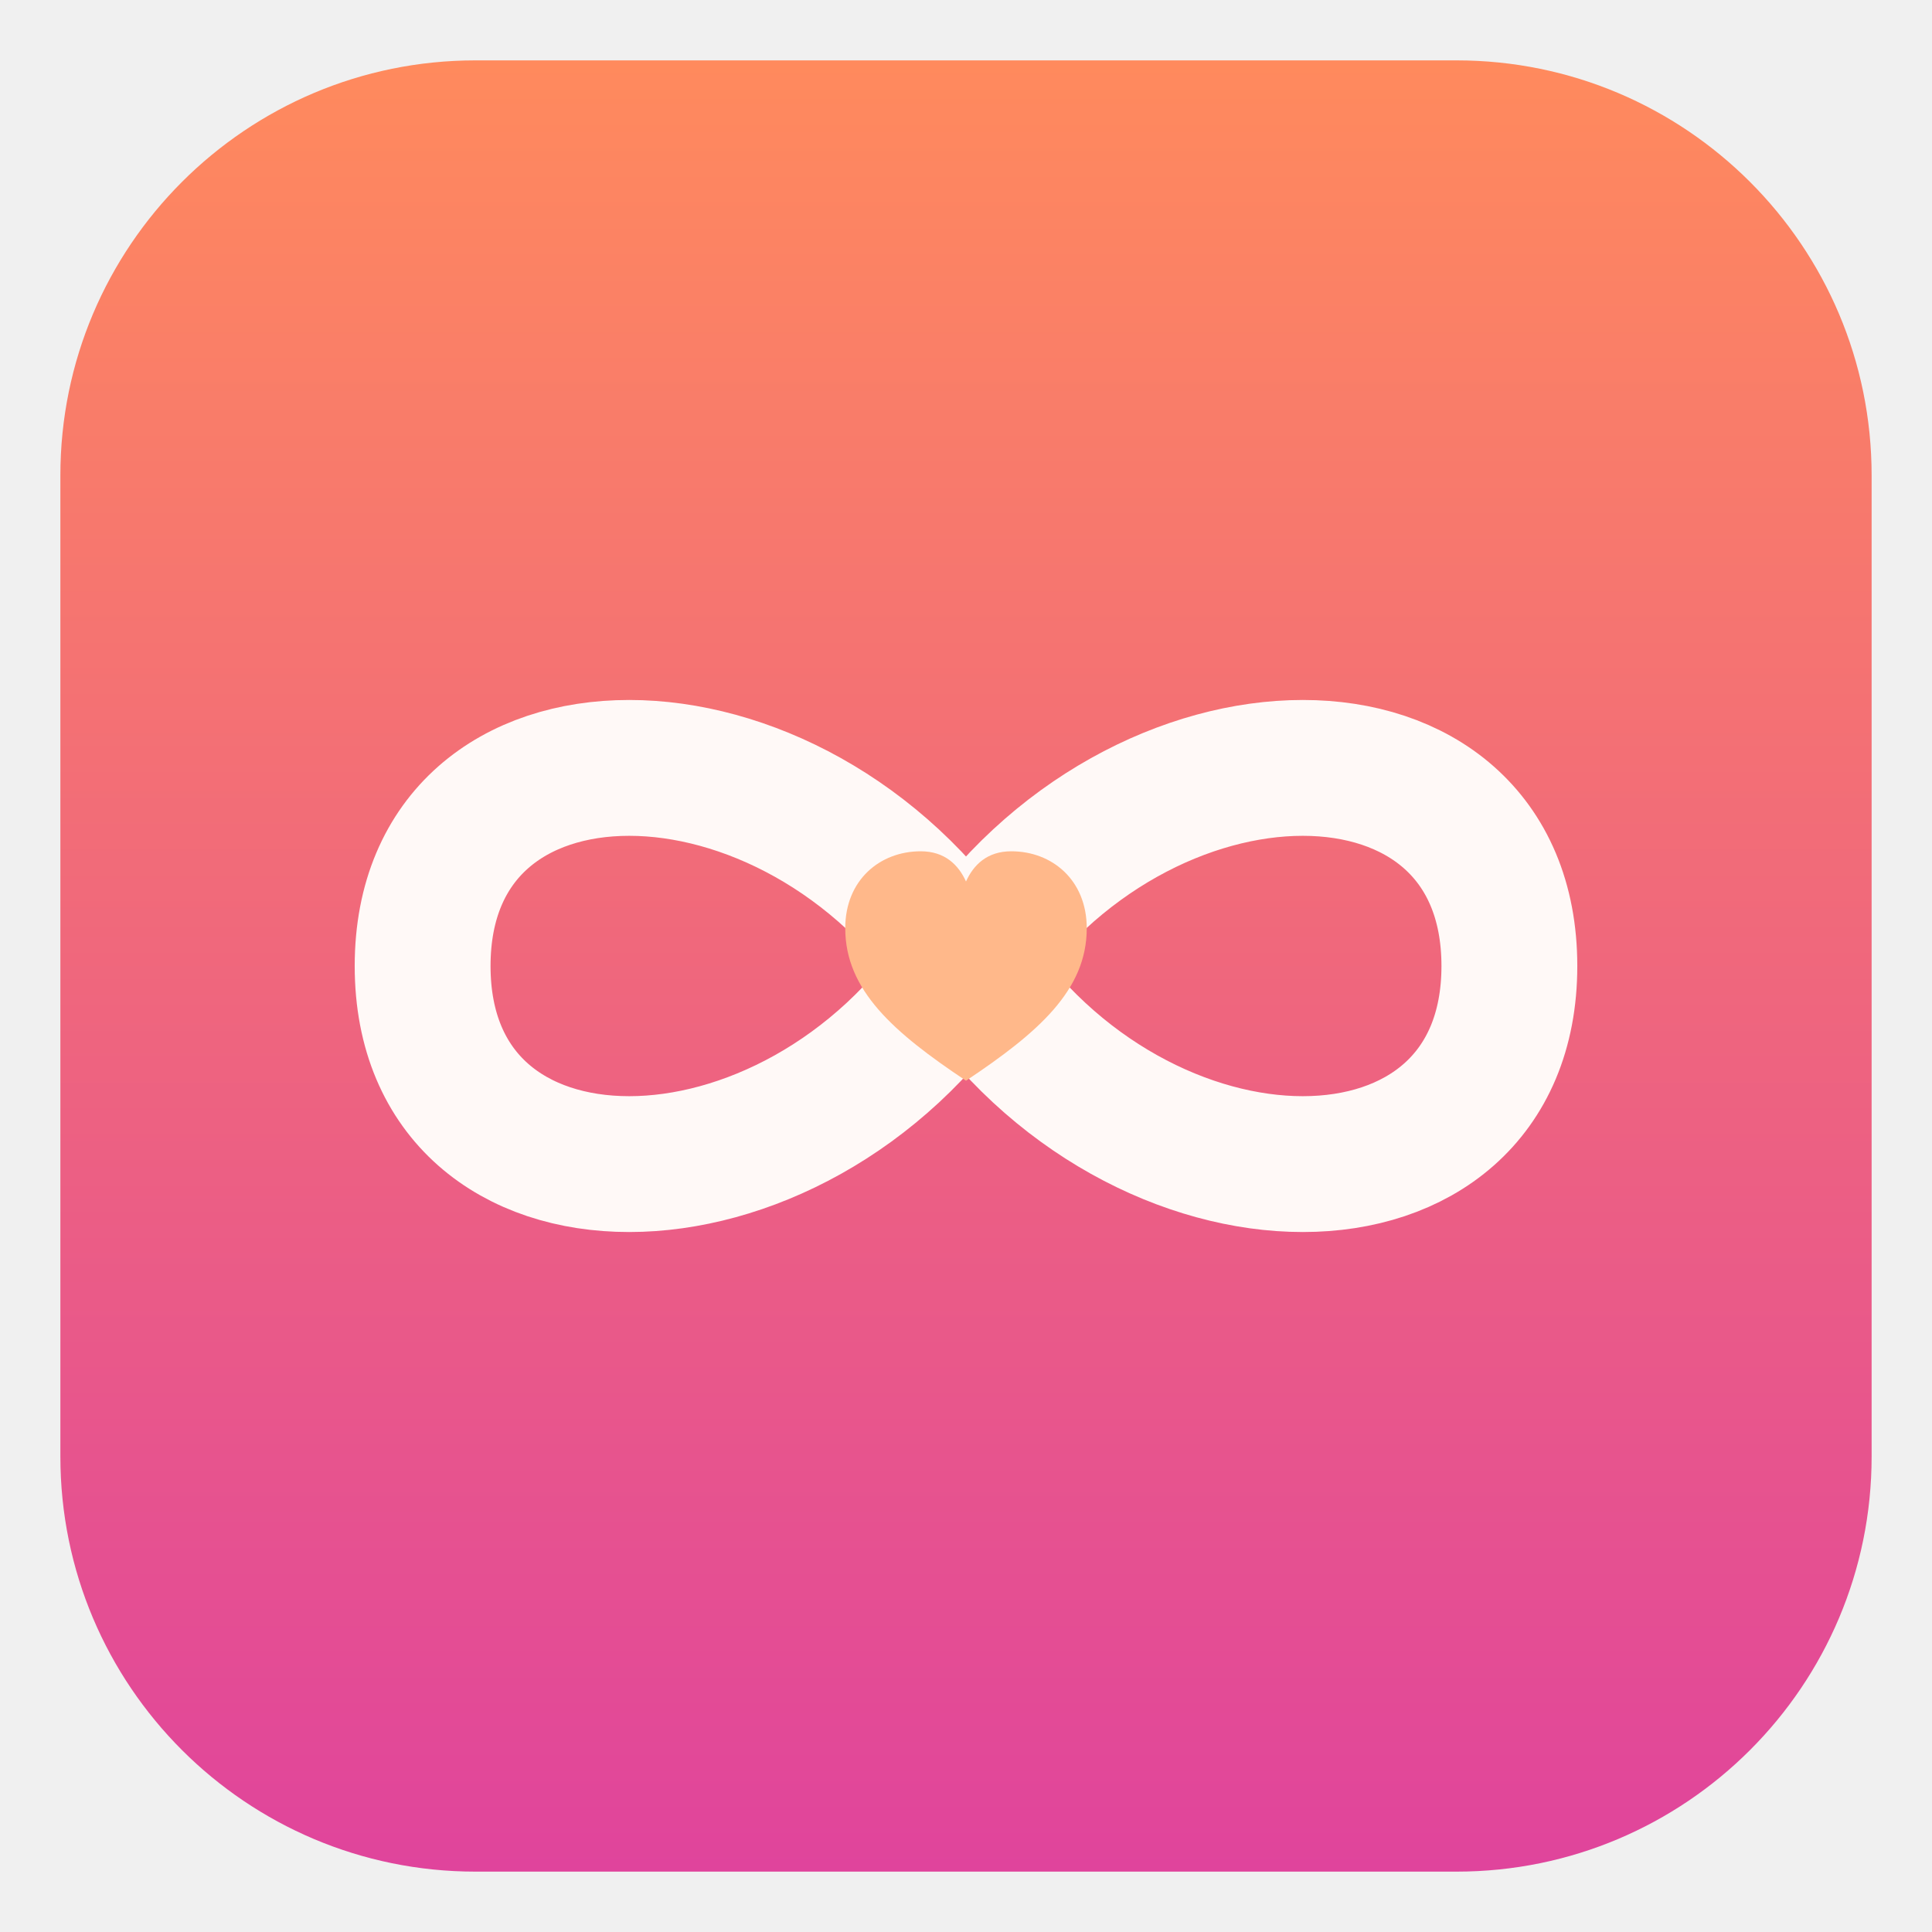
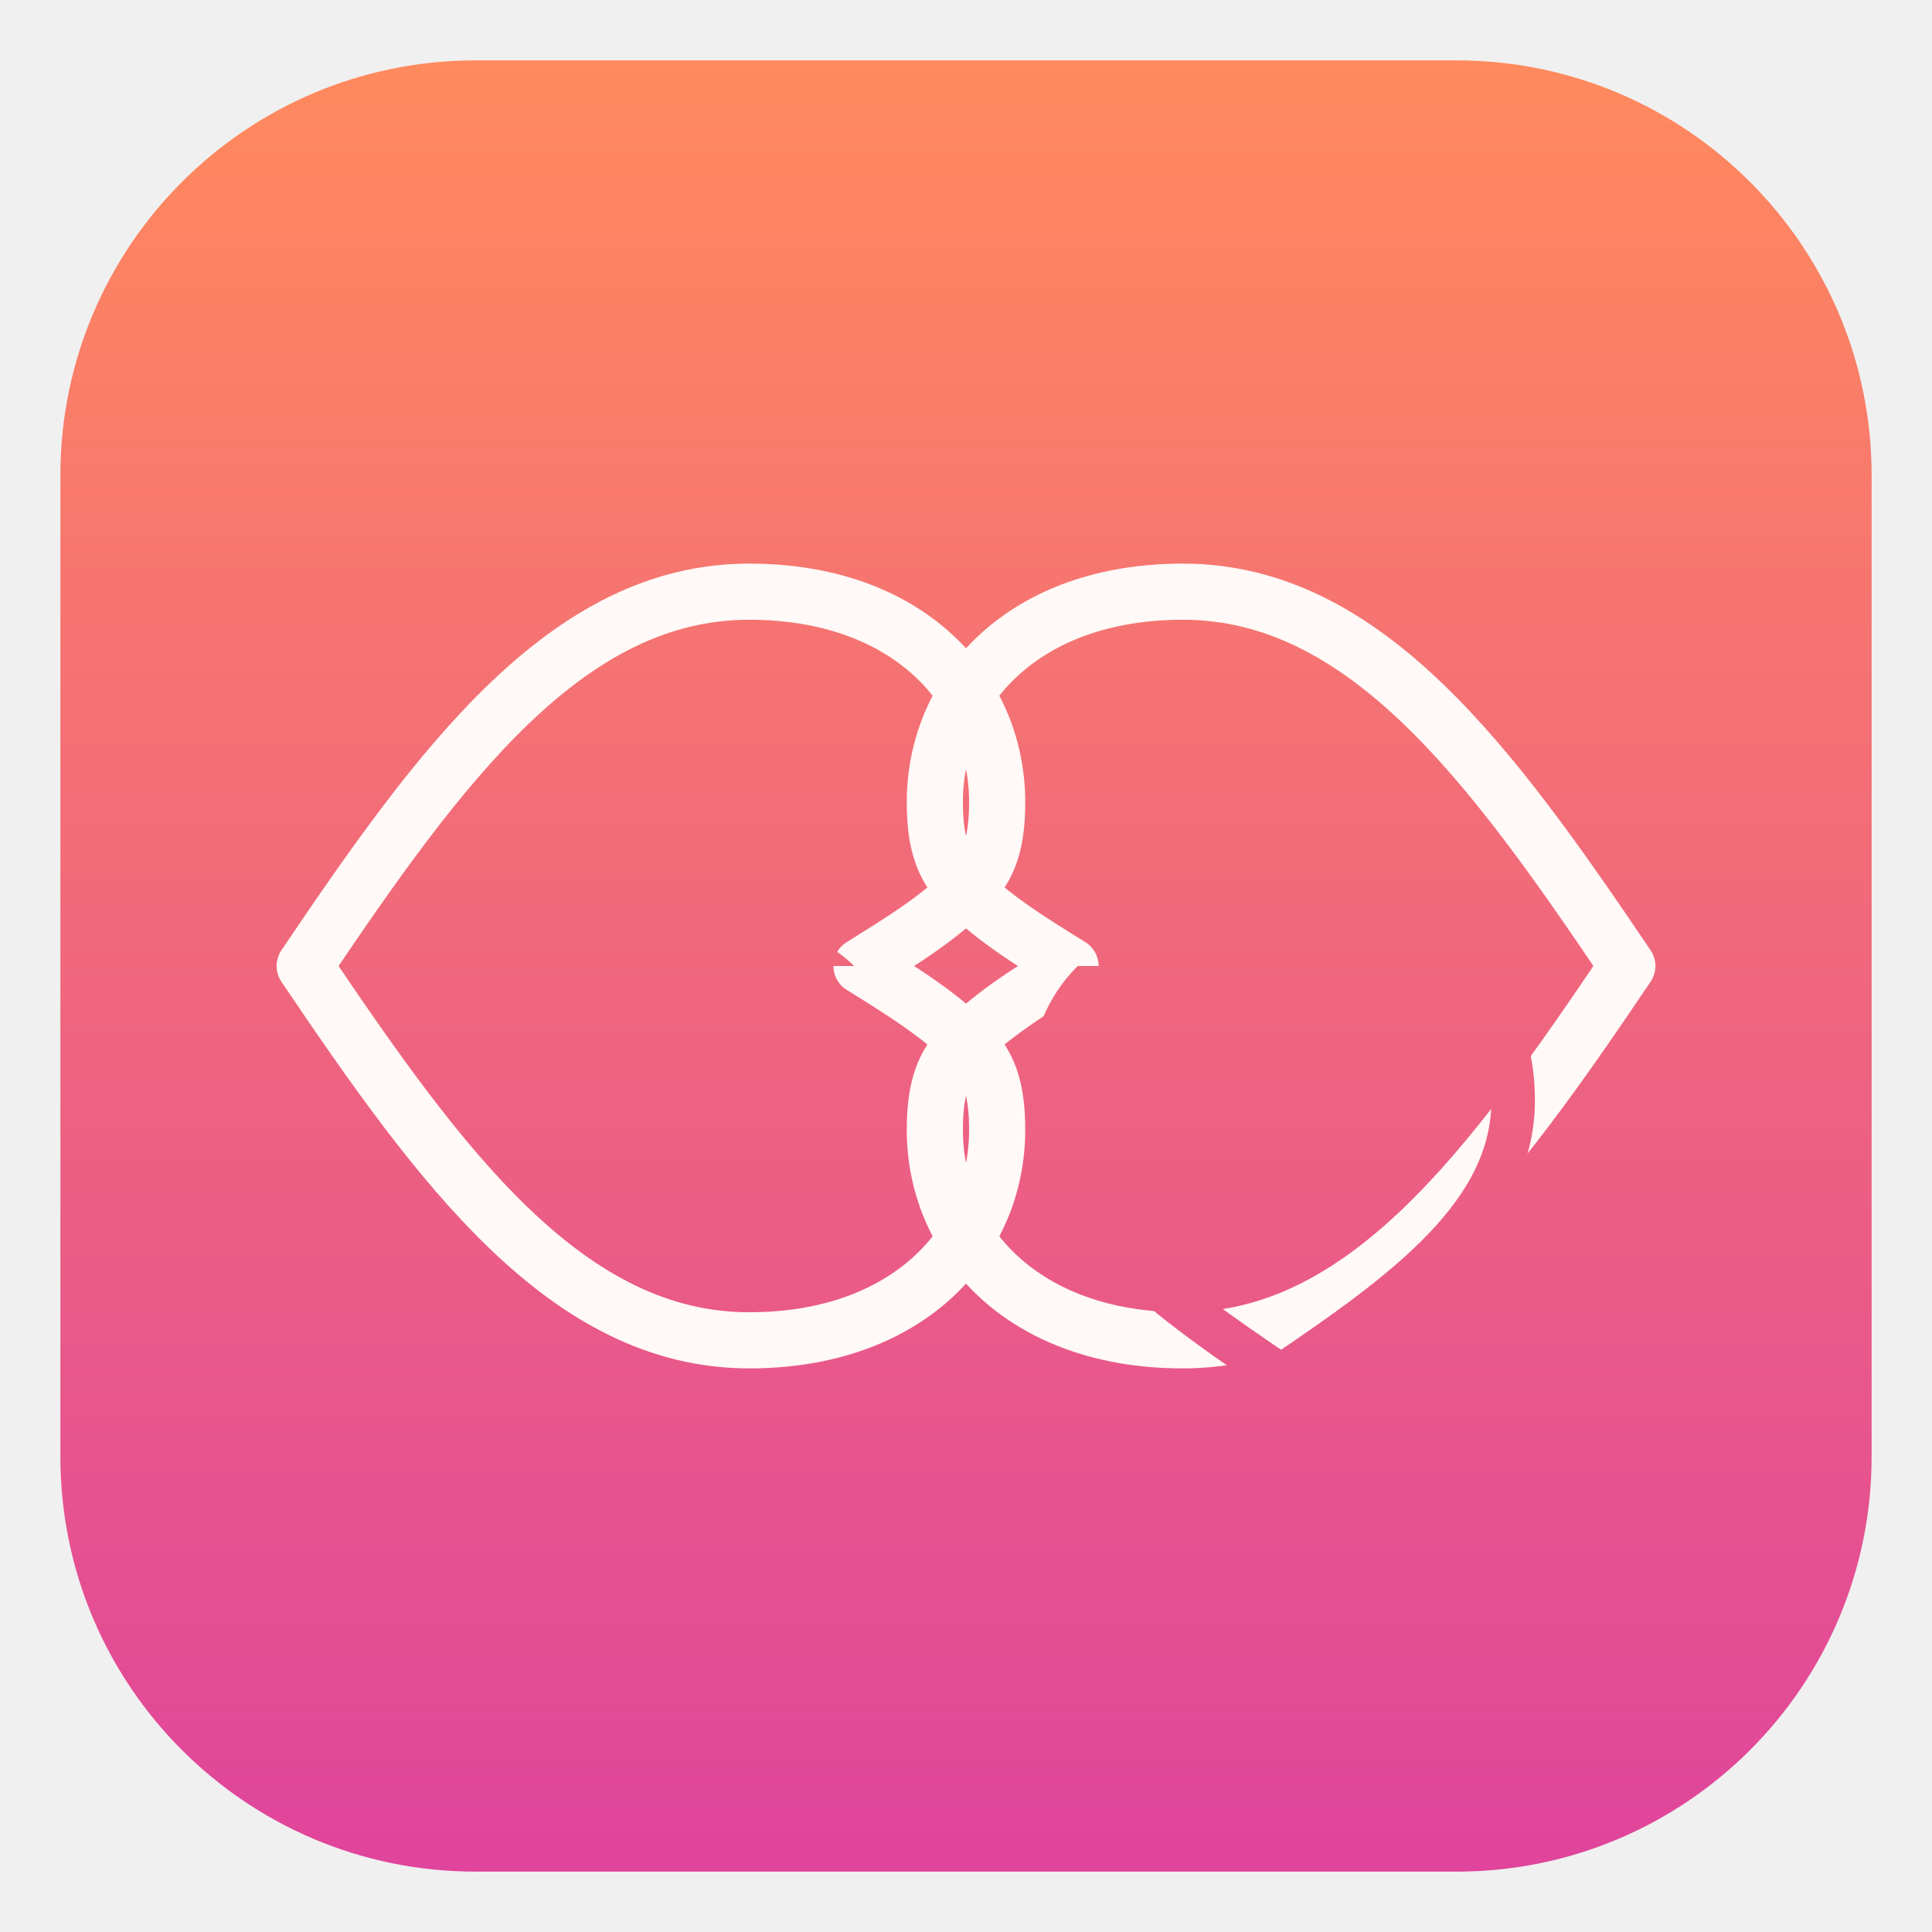
<svg xmlns="http://www.w3.org/2000/svg" viewBox="0 0 512 512" width="512" height="512">
  <defs>
    <linearGradient id="g7a" x1="256" y1="16" x2="256" y2="496" gradientUnits="userSpaceOnUse">
      <stop offset="0" stop-color="#FF8A5D" />
      <stop offset="1" stop-color="#E0449C" />
    </linearGradient>
-     <linearGradient id="g7b" x1="112" y1="256" x2="400" y2="256" gradientUnits="userSpaceOnUse">
+     <linearGradient id="g7l" x1="72" y1="256" x2="273" y2="256" gradientUnits="userSpaceOnUse">
      <stop offset="0" stop-color="#FF5E93" />
+       <stop offset="1" stop-color="#E0449C" />
+     </linearGradient>
+     <linearGradient id="g7r" x1="239" y1="256" x2="440" y2="256" gradientUnits="userSpaceOnUse">
+       <stop offset="0" stop-color="#E0449C" />
      <stop offset="1" stop-color="#A558E0" />
    </linearGradient>
+     <clipPath id="c7t">
+       <rect x="0" y="0" width="512" height="256" />
+     </clipPath>
+     <clipPath id="c7b">
+       <rect x="0" y="256" width="512" height="256" />
+     </clipPath>
+     <mask id="m7l" maskUnits="userSpaceOnUse" x="0" y="0" width="512" height="512">
+       <rect width="512" height="512" fill="#fff" />
+       <path d="M256 404 C170 346 96 292 96 214 C96 146 138 108 186 108 C202 108 212 111 220 118 C234 130 246 150 256 166 C266 150 278 130 292 118 C300 111 310 108 326 108 C374 108 416 146 416 214 C416 292 342 346 256 404 Z" transform="translate(339.5 256) rotate(-90) scale(0.62) translate(-256 -256)" fill="none" stroke="#000" stroke-width="30" />
+     </mask>
+     <mask id="m7r" maskUnits="userSpaceOnUse" x="0" y="0" width="512" height="512">
+       <rect width="512" height="512" fill="#fff" />
+       <path d="M256 404 C170 346 96 292 96 214 C96 146 138 108 186 108 C202 108 212 111 220 118 C234 130 246 150 256 166 C266 150 278 130 292 118 C300 111 310 108 326 108 C374 108 416 146 416 214 C416 292 342 346 256 404 Z" transform="translate(172.5 256) rotate(90) scale(0.62) translate(-256 -256)" fill="none" stroke="#000" stroke-width="30" />
+     </mask>
  </defs>
  <rect x="16" y="16" width="480" height="480" rx="110" fill="url(#g7a)" />
-   <path d="M256 256 C210 186 112 186 112 256 C112 326 210 326 256 256 C302 186 400 186 400 256 C400 326 302 326 256 256" fill="none" stroke="#FFF9F7" stroke-width="36" stroke-linecap="round" />
-   <path d="M256 408 C160 344 96 288 96 206 C96 142 142 104 196 104 C228 104 246 122 256 144 C266 122 284 104 316 104 C370 104 416 142 416 206 C416 288 352 344 256 408 Z" transform="translate(256 256) scale(0.2) translate(-256 -256)" fill="#FFB88A" />
+   <g clip-path="url(#c7t)">
+     <path d="M256 404 C170 346 96 292 96 214 C96 146 138 108 186 108 C202 108 212 111 220 118 C234 130 246 150 256 166 C266 150 278 130 292 118 C300 111 310 108 326 108 C374 108 416 146 416 214 C416 292 342 346 256 404 Z" transform="translate(172.5 256) rotate(90) scale(0.62) translate(-256 -256)" fill="none" stroke="#FFF9F7" stroke-width="24" stroke-linejoin="round" mask="url(#m7l)" />
+     <path d="M256 404 C170 346 96 292 96 214 C96 146 138 108 186 108 C202 108 212 111 220 118 C234 130 246 150 256 166 C266 150 278 130 292 118 C300 111 310 108 326 108 C374 108 416 146 416 214 C416 292 342 346 256 404 Z" transform="translate(339.5 256) rotate(-90) scale(0.62) translate(-256 -256)" fill="none" stroke="#FFF9F7" stroke-width="24" stroke-linejoin="round" />
+   </g>
+   <g clip-path="url(#c7b)">
+     <path d="M256 404 C170 346 96 292 96 214 C96 146 138 108 186 108 C202 108 212 111 220 118 C234 130 246 150 256 166 C266 150 278 130 292 118 C300 111 310 108 326 108 C374 108 416 146 416 214 C416 292 342 346 256 404 Z" transform="translate(339.5 256) rotate(-90) scale(0.62) translate(-256 -256)" fill="none" stroke="#FFF9F7" stroke-width="24" stroke-linejoin="round" mask="url(#m7r)" />
+     <path d="M256 404 C170 346 96 292 96 214 C96 146 138 108 186 108 C202 108 212 111 220 118 C234 130 246 150 256 166 C266 150 278 130 292 118 C300 111 310 108 326 108 C374 108 416 146 416 214 C416 292 342 346 256 404 Z" transform="translate(172.5 256) rotate(90) scale(0.62) translate(-256 -256)" fill="none" stroke="#FFF9F7" stroke-width="24" stroke-linejoin="round" />
+   </g>
</svg>
